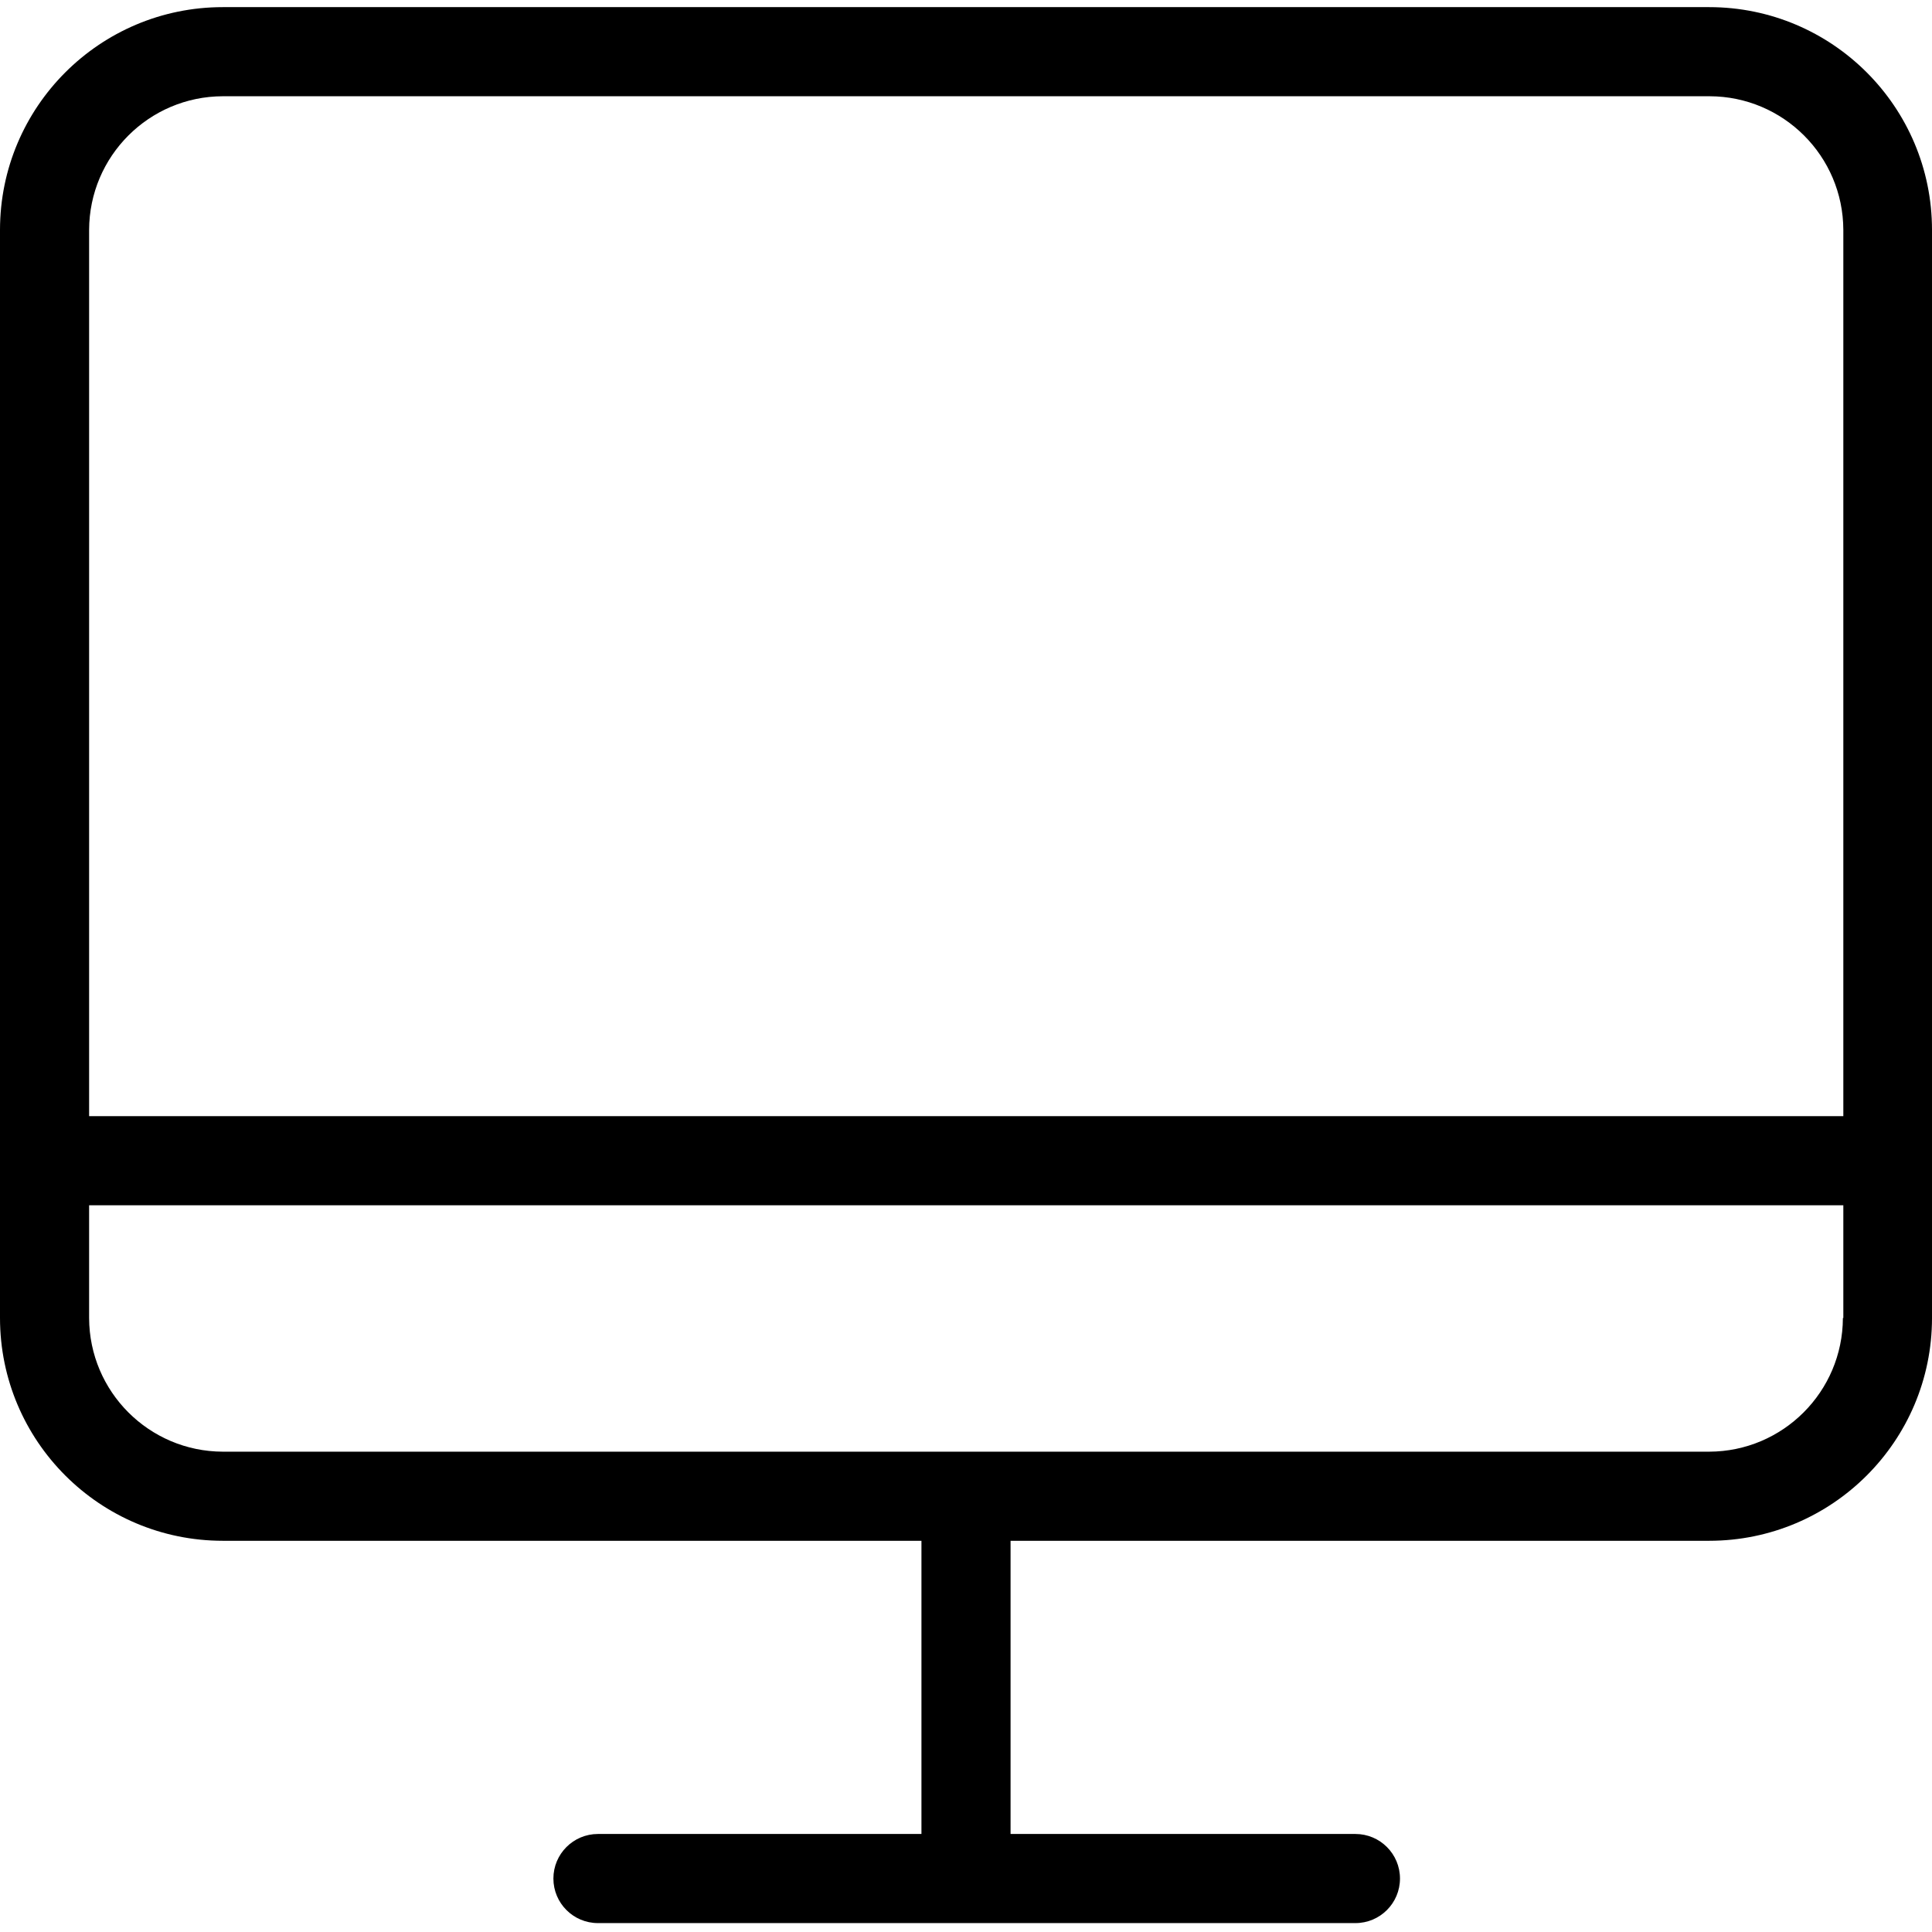
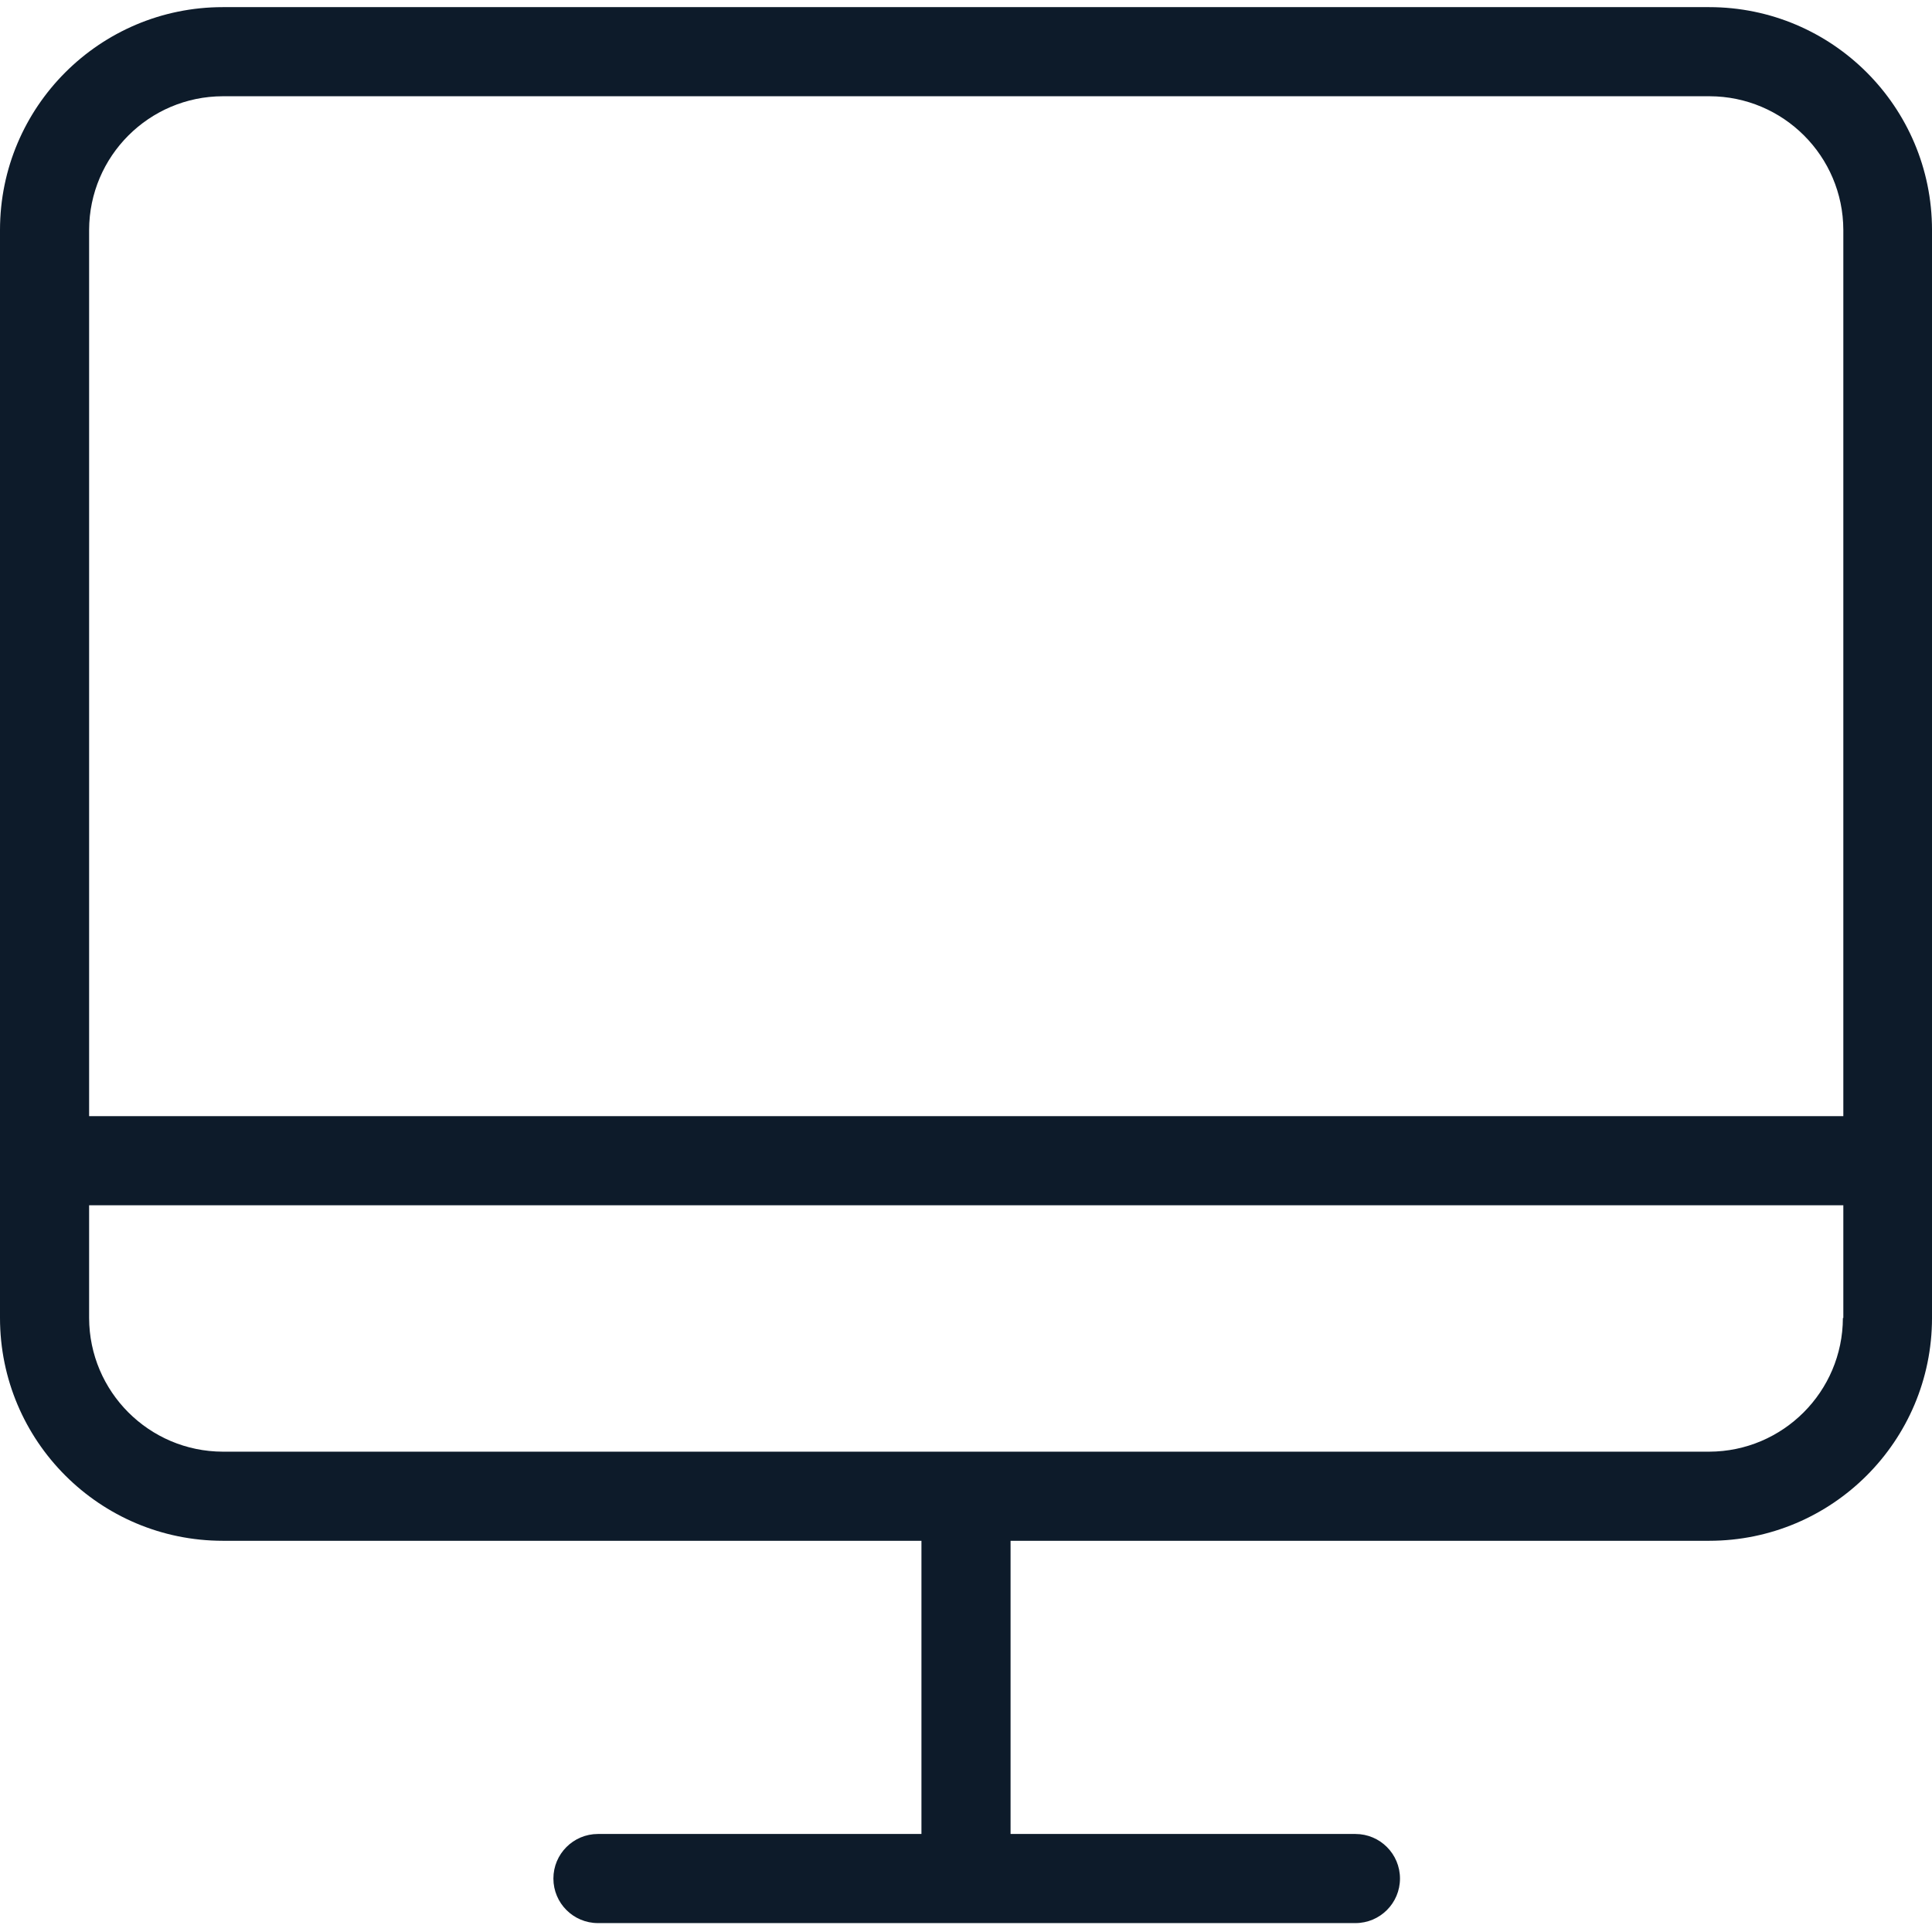
- <svg xmlns="http://www.w3.org/2000/svg" height="433pt" viewBox="0 -1 433.6 433" width="433pt">
+ <svg xmlns="http://www.w3.org/2000/svg" height="433pt" fill="#0D1B2A" viewBox="0 -1 433.6 433" width="433pt">
  <path d="m90 50.301h333.699c.008-22.094-17.906-40.008-40-40h-333.699c-22.094-.008-40.008 17.906-40 40v244.199c-.008 22.094 17.906 40.008 40 40v-244.199c-.008-22.094 17.906-40.008 40-40zm0 0" fill="transparent" />
  <path d="m6.801 249.199h420v20h-420zm0 0" />
  <path d="m383.602.301h-333.602c-27.609.008-49.988 22.391-50 50v244.199c.012 27.609 22.391 49.988 50 50h156.801v65.801h-72.602c-5.523 0-10 4.477-10 10 0 5.523 4.477 10 10 10h170c5.523 0 10-4.477 10-10 0-5.523-4.477-10-10-10h-77.398v-65.801h156.801c27.609-.012 49.988-22.391 50-50v-244.199c-.012-27.609-22.391-49.992-50-50zm30 294.199c-.051 16.547-13.453 29.953-30 30h-333.602c-16.547-.047-29.953-13.453-30-30v-244.199c.047-16.551 13.453-29.953 30-30h333.699c16.551.047 29.953 13.449 30 30v244.199zm0 0" />
</svg>
